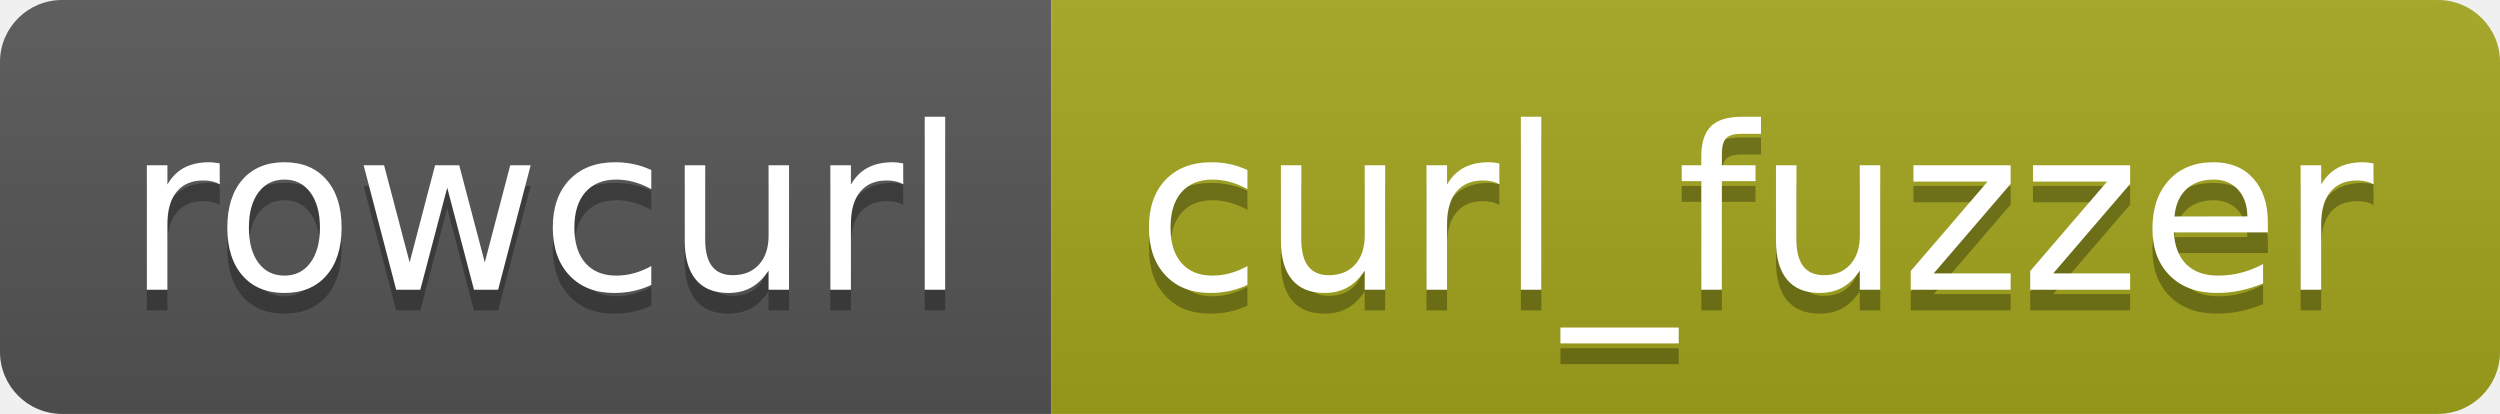
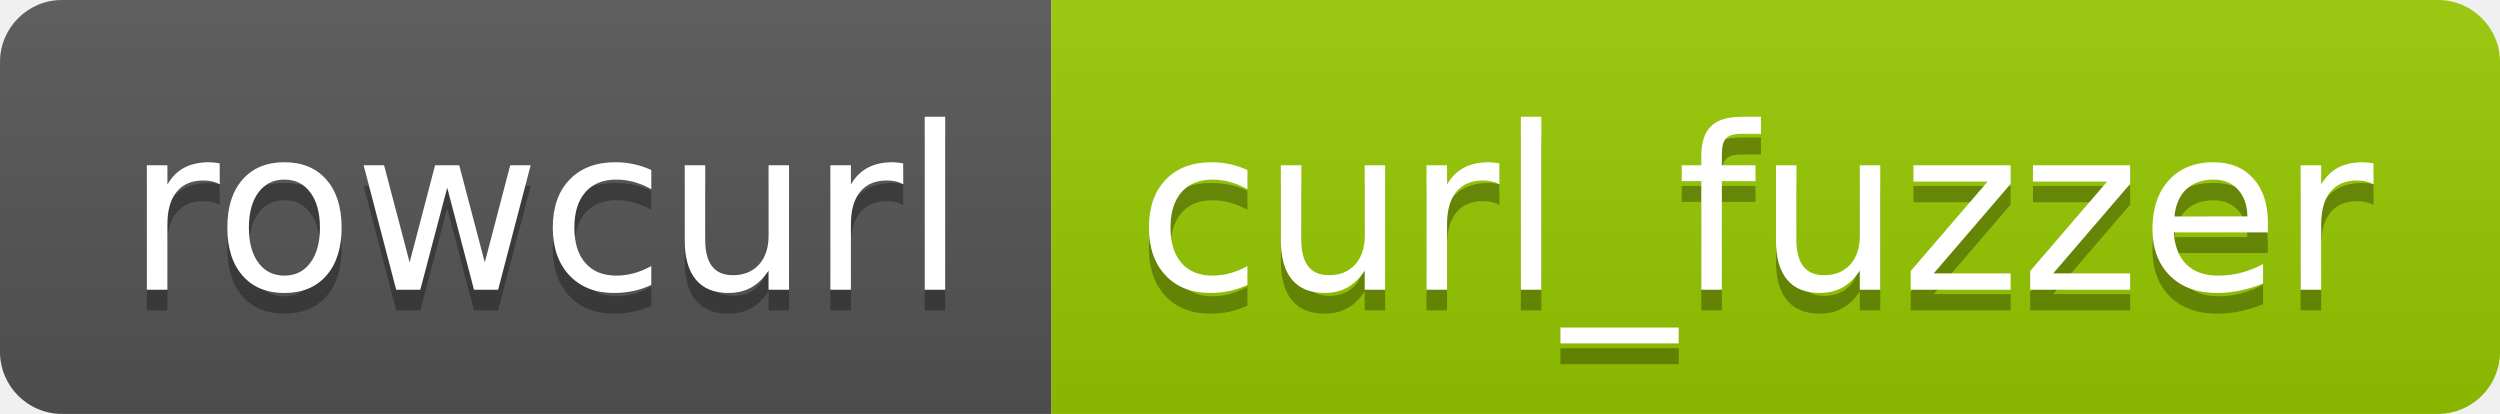
<svg xmlns="http://www.w3.org/2000/svg" width="120.8" height="20">
  <linearGradient id="smooth" x2="0" y2="100%">
    <stop offset="0" stop-color="#bbb" stop-opacity=".1" />
    <stop offset="1" stop-opacity=".1" />
  </linearGradient>
  <clipPath id="round">
    <rect width="120.8" height="20" rx="3" fill="#fff" />
  </clipPath>
  <g clip-path="url(#round)">
    <rect width="50.8" height="20" fill="#555" />
-     <rect x="50.8" width="70.0" height="20" fill="#a4a61d" />
+     <rect x="50.8" width="70.0" height="20" fill="#97CA00" />
    <rect width="120.8" height="20" fill="url(#smooth)" />
  </g>
  <g fill="#fff" text-anchor="middle" font-family="DejaVu Sans,Verdana,Geneva,sans-serif" font-size="110">
    <text x="264.0" y="150" fill="#010101" fill-opacity=".3" transform="scale(0.1)" textLength="408.0" lengthAdjust="spacing">rowcurl</text>
    <text x="264.0" y="140" transform="scale(0.1)" textLength="408.0" lengthAdjust="spacing">rowcurl</text>
    <text x="848.0" y="150" fill="#010101" fill-opacity=".3" transform="scale(0.1)" textLength="600.0" lengthAdjust="spacing">curl_fuzzer</text>
    <text x="848.0" y="140" transform="scale(0.1)" textLength="600.0" lengthAdjust="spacing">curl_fuzzer</text>
  </g>
</svg>
